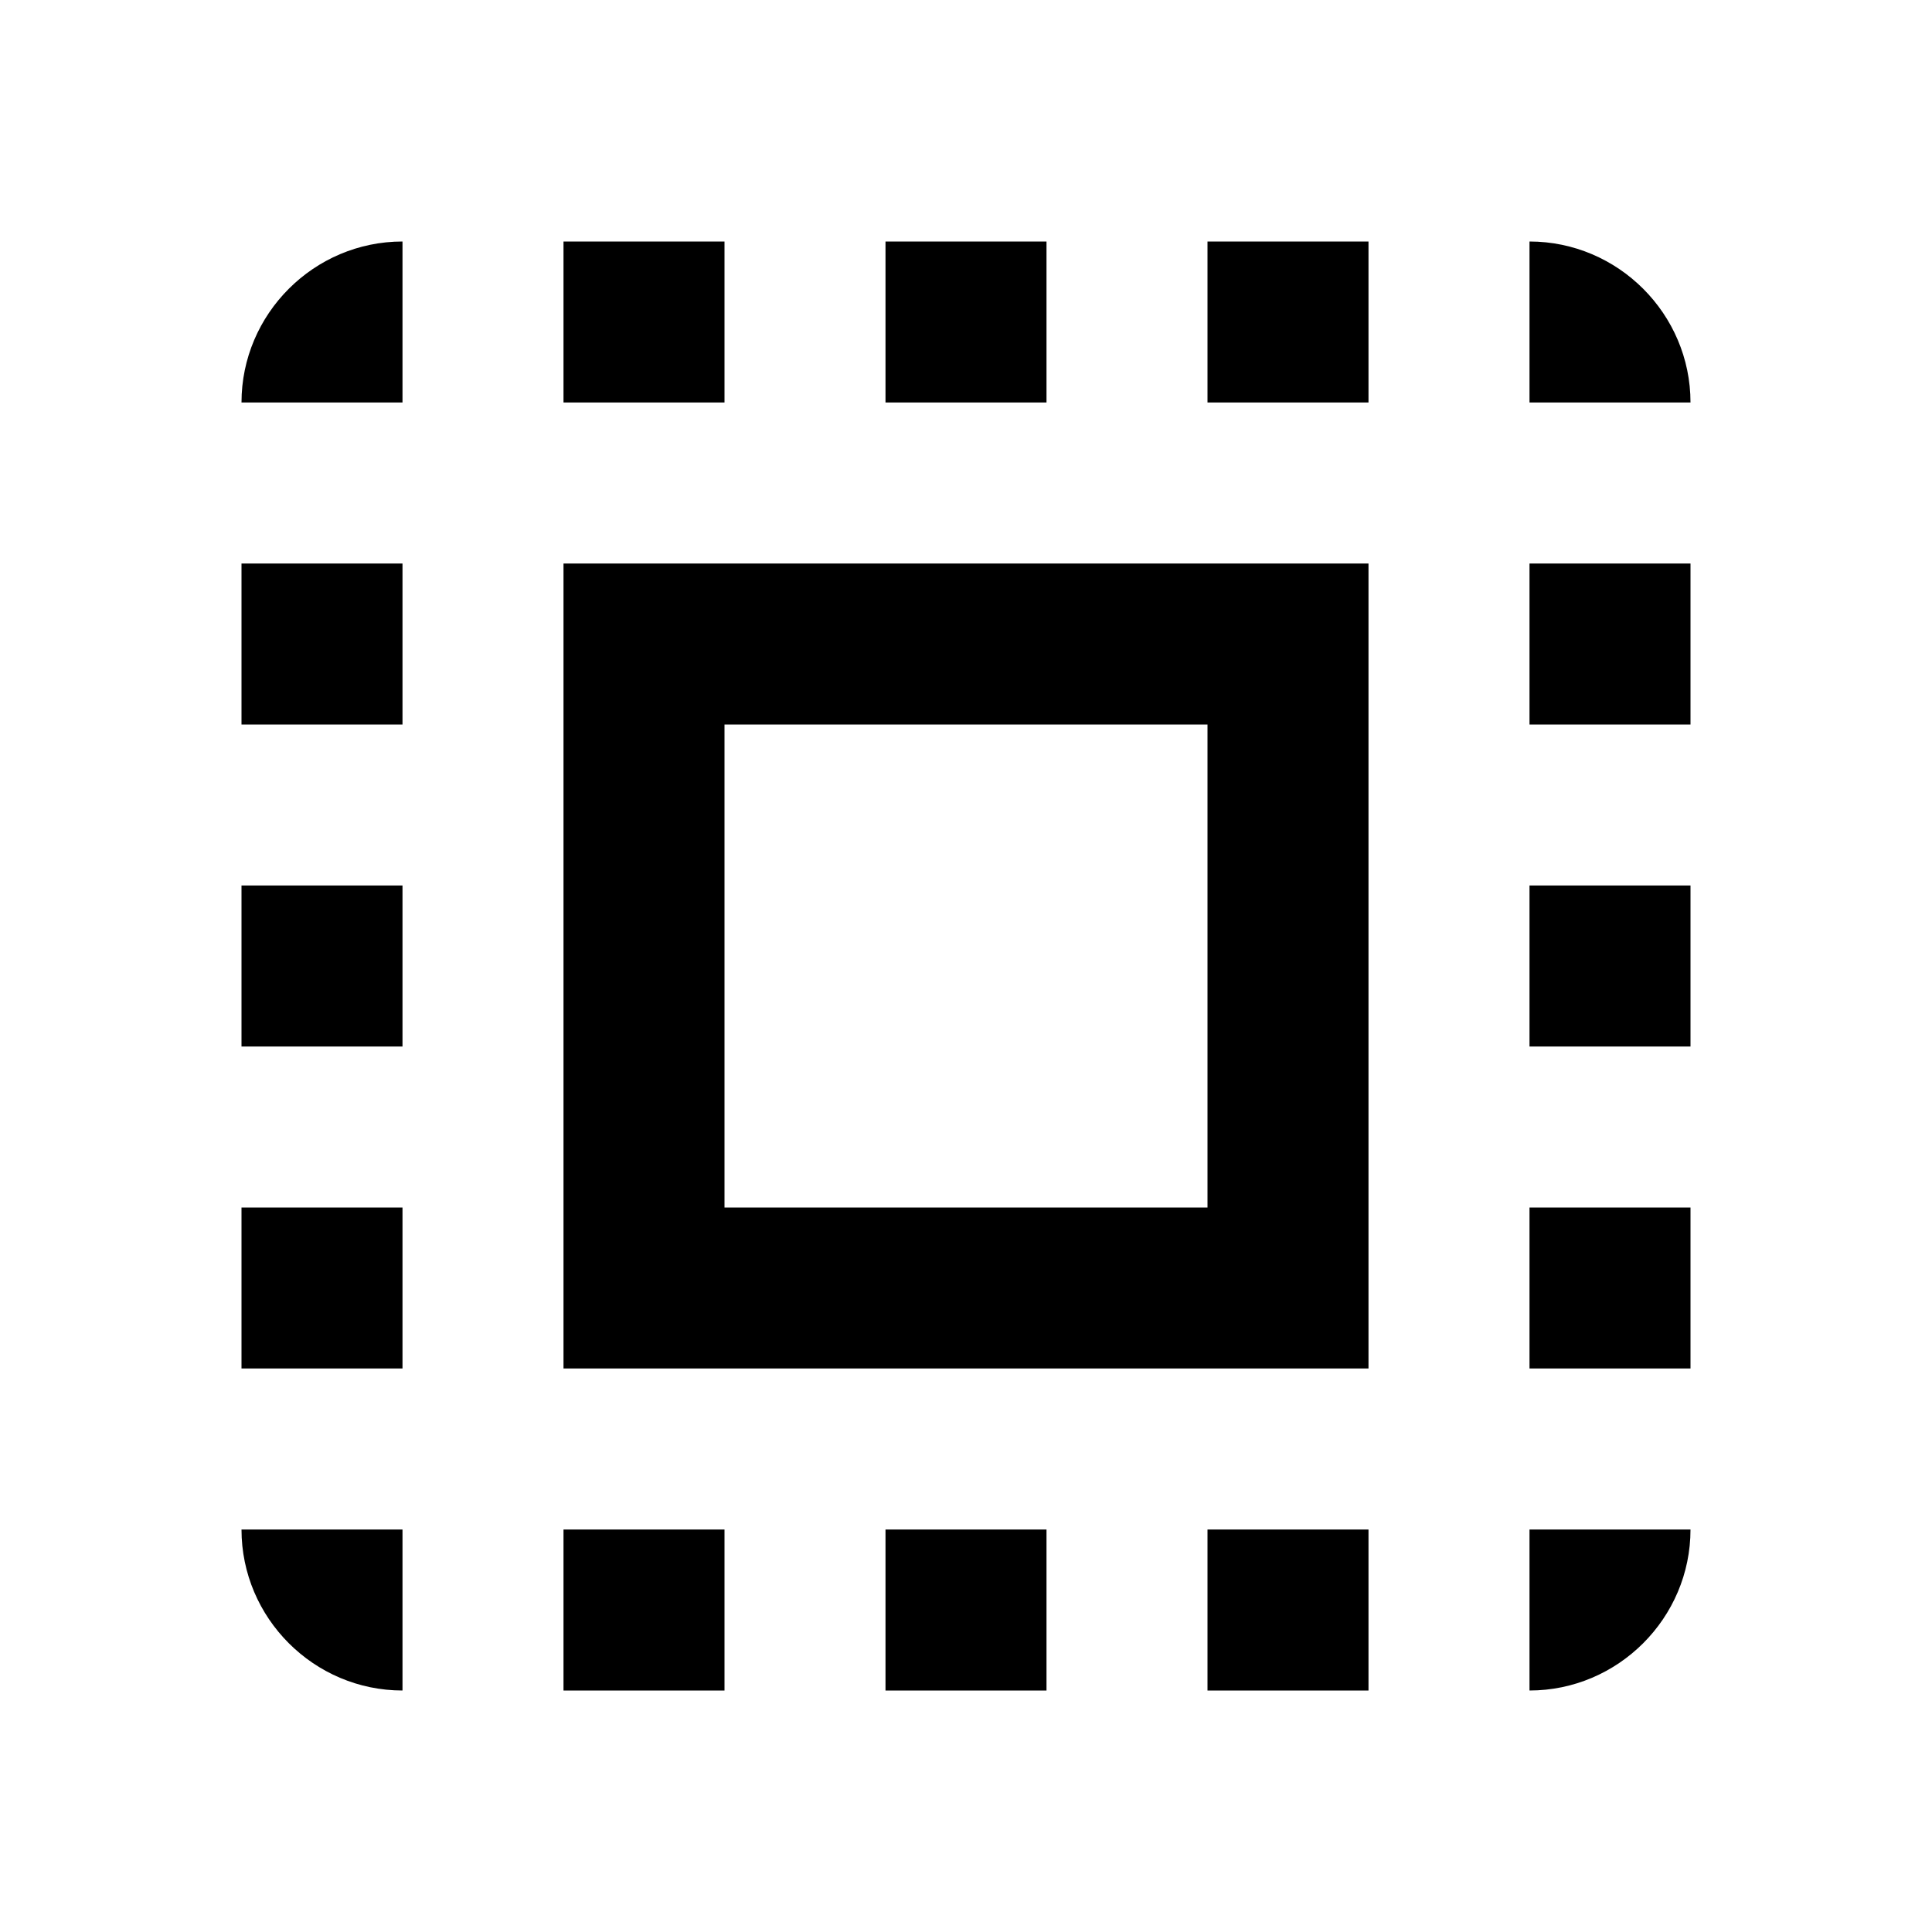
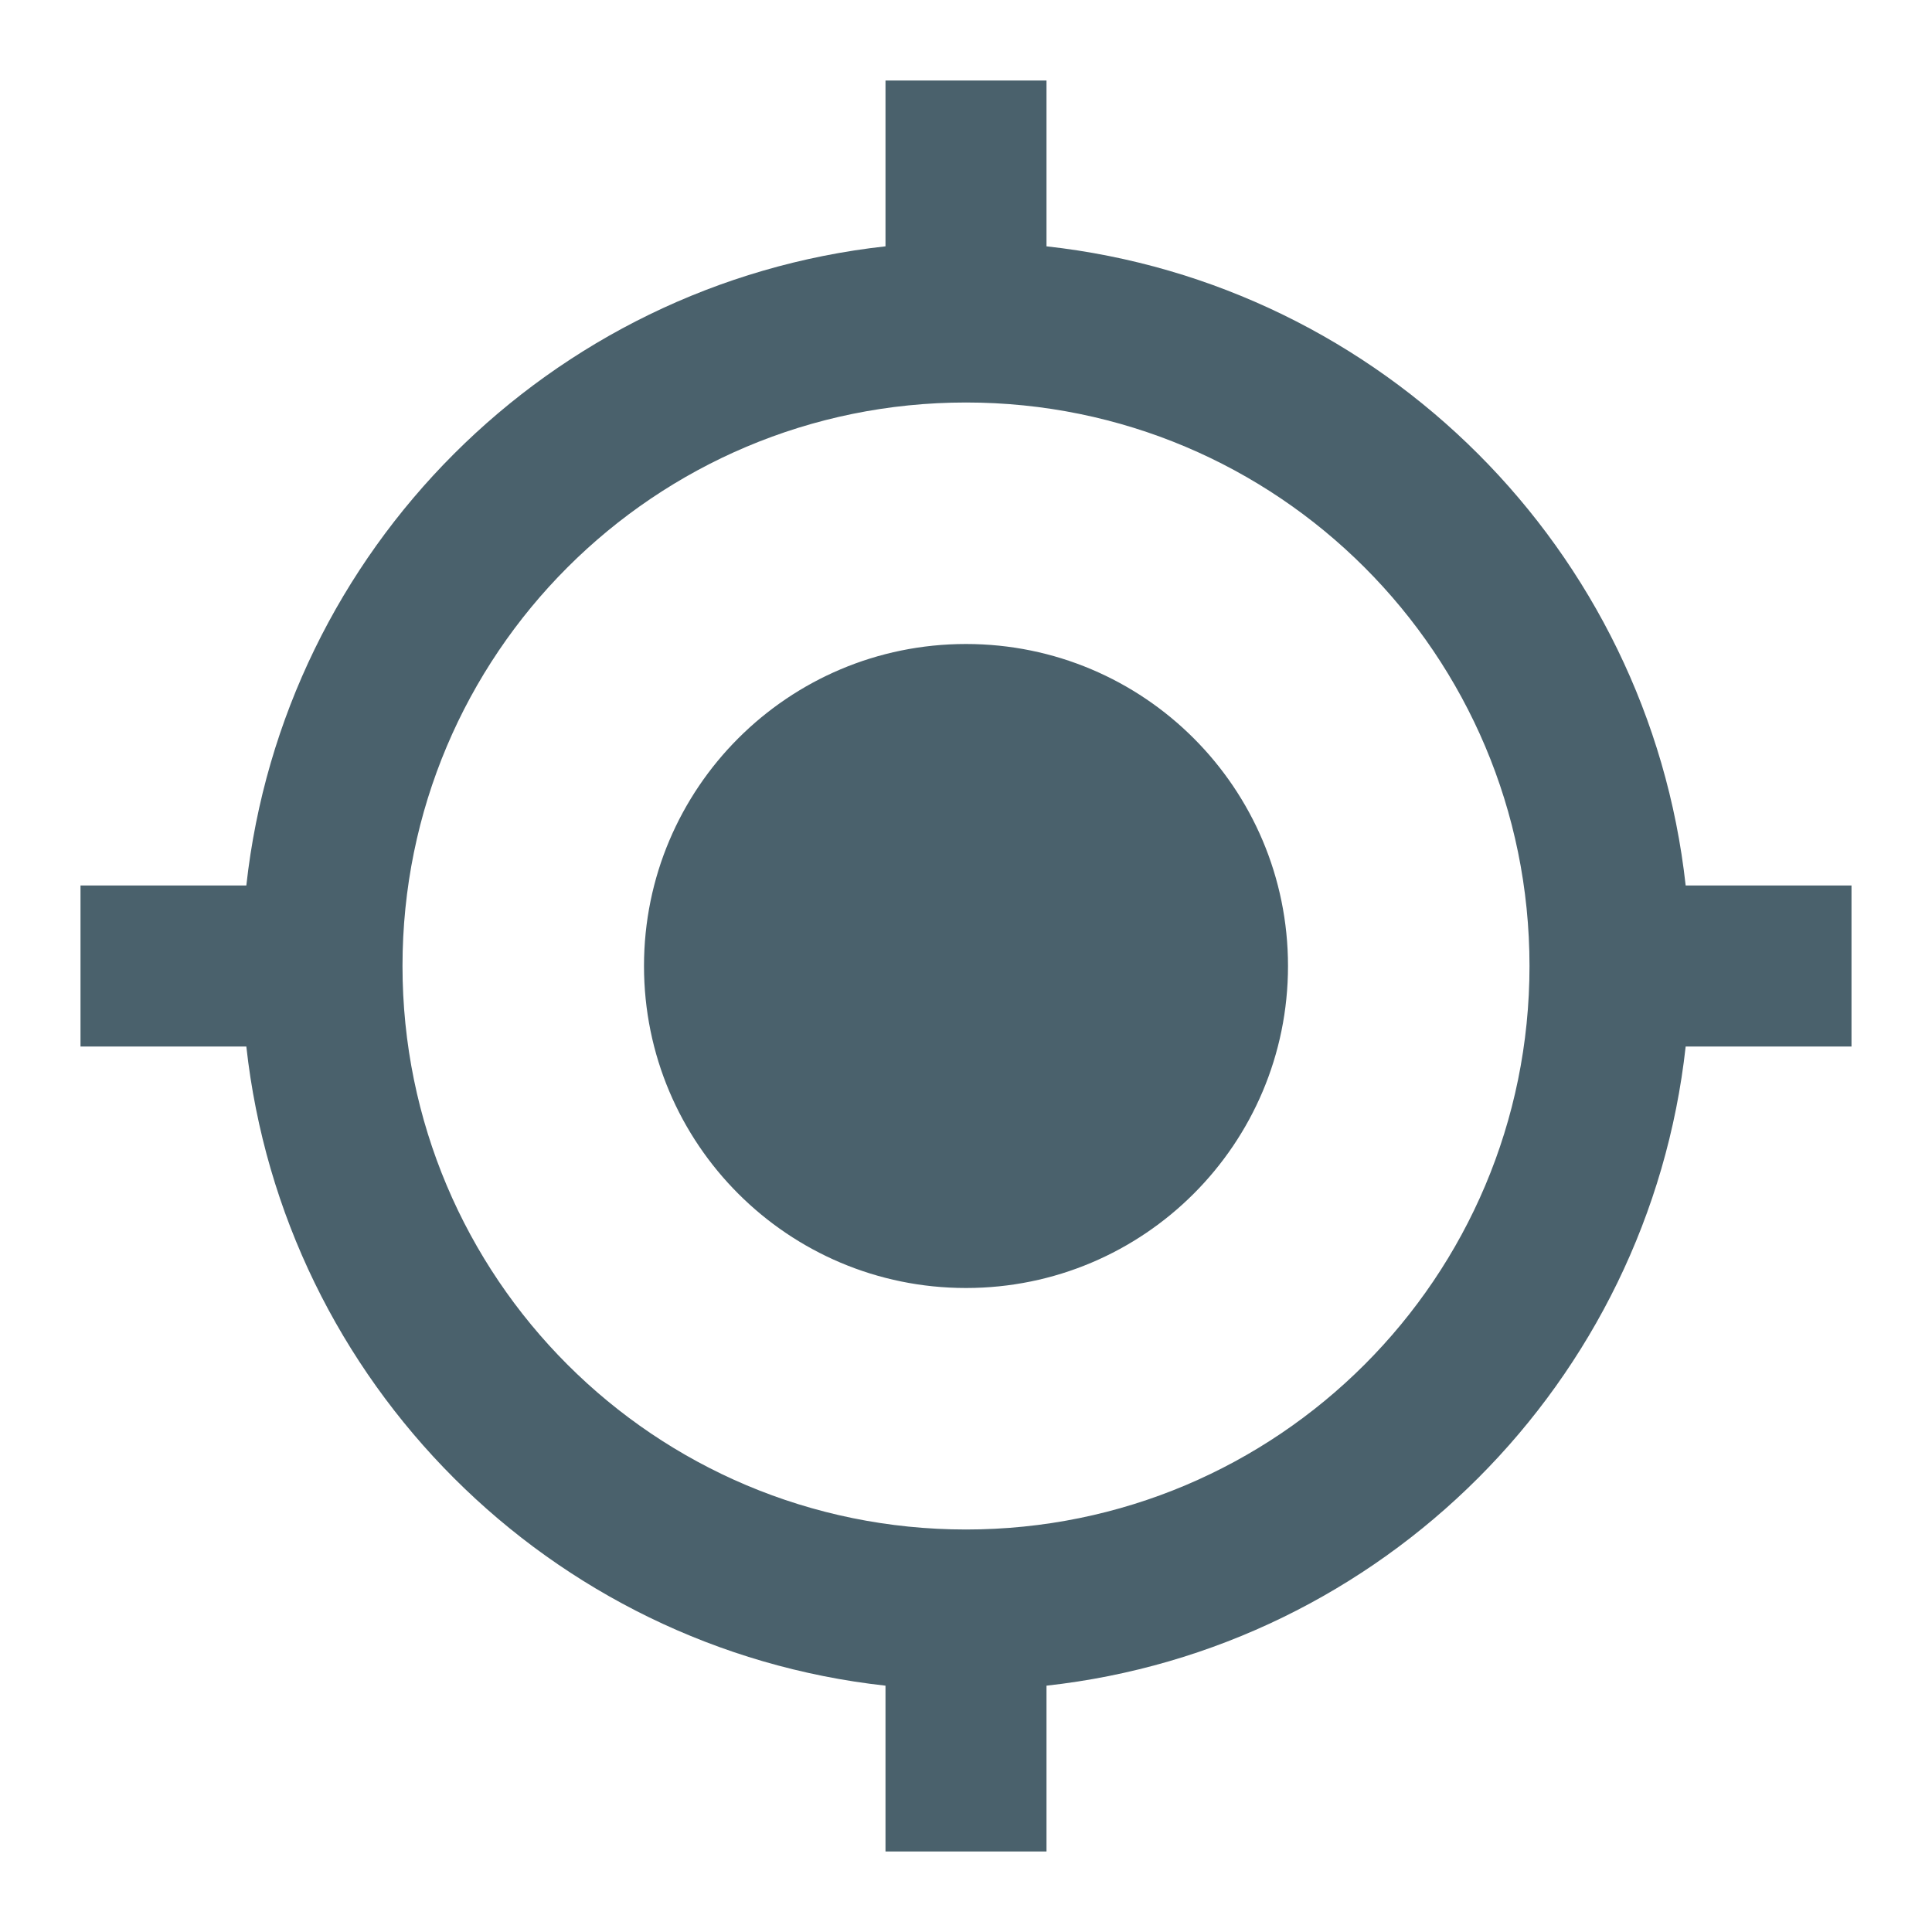
- <svg xmlns="http://www.w3.org/2000/svg" viewBox="0 0 24 24">
-   <path d="M3 5h2V3c-1.1 0-2 .9-2 2zm0 8h2v-2H3v2zm4 8h2v-2H7v2zM3 9h2V7H3v2zm10-6h-2v2h2V3zm6 0v2h2c0-1.1-.9-2-2-2zM5 21v-2H3c0 1.1.9 2 2 2zm-2-4h2v-2H3v2zM9 3H7v2h2V3zm2 18h2v-2h-2v2zm8-8h2v-2h-2v2zm0 8c1.1 0 2-.9 2-2h-2v2zm0-12h2V7h-2v2zm0 8h2v-2h-2v2zm-4 4h2v-2h-2v2zm0-16h2V3h-2v2zM7 17h10V7H7v10zm2-8h6v6H9V9z" />
+ <svg xmlns="http://www.w3.org/2000/svg" viewBox="0 0 24 24" fill="#4A616C">
+   <path d="M12 8c-2.21 0-4 1.79-4 4s1.79 4 4 4 4-1.79 4-4-1.79-4-4-4zm8.94 3c-.46-4.17-3.77-7.48-7.94-7.94V1h-2v2.06C6.83 3.52 3.52 6.83 3.06 11H1v2h2.06c.46 4.17 3.77 7.48 7.94 7.94V23h2v-2.06c4.17-.46 7.48-3.77 7.94-7.94H23v-2h-2.06zM12 19c-3.87 0-7-3.13-7-7s3.13-7 7-7 7 3.13 7 7-3.13 7-7 7z" />
</svg>
